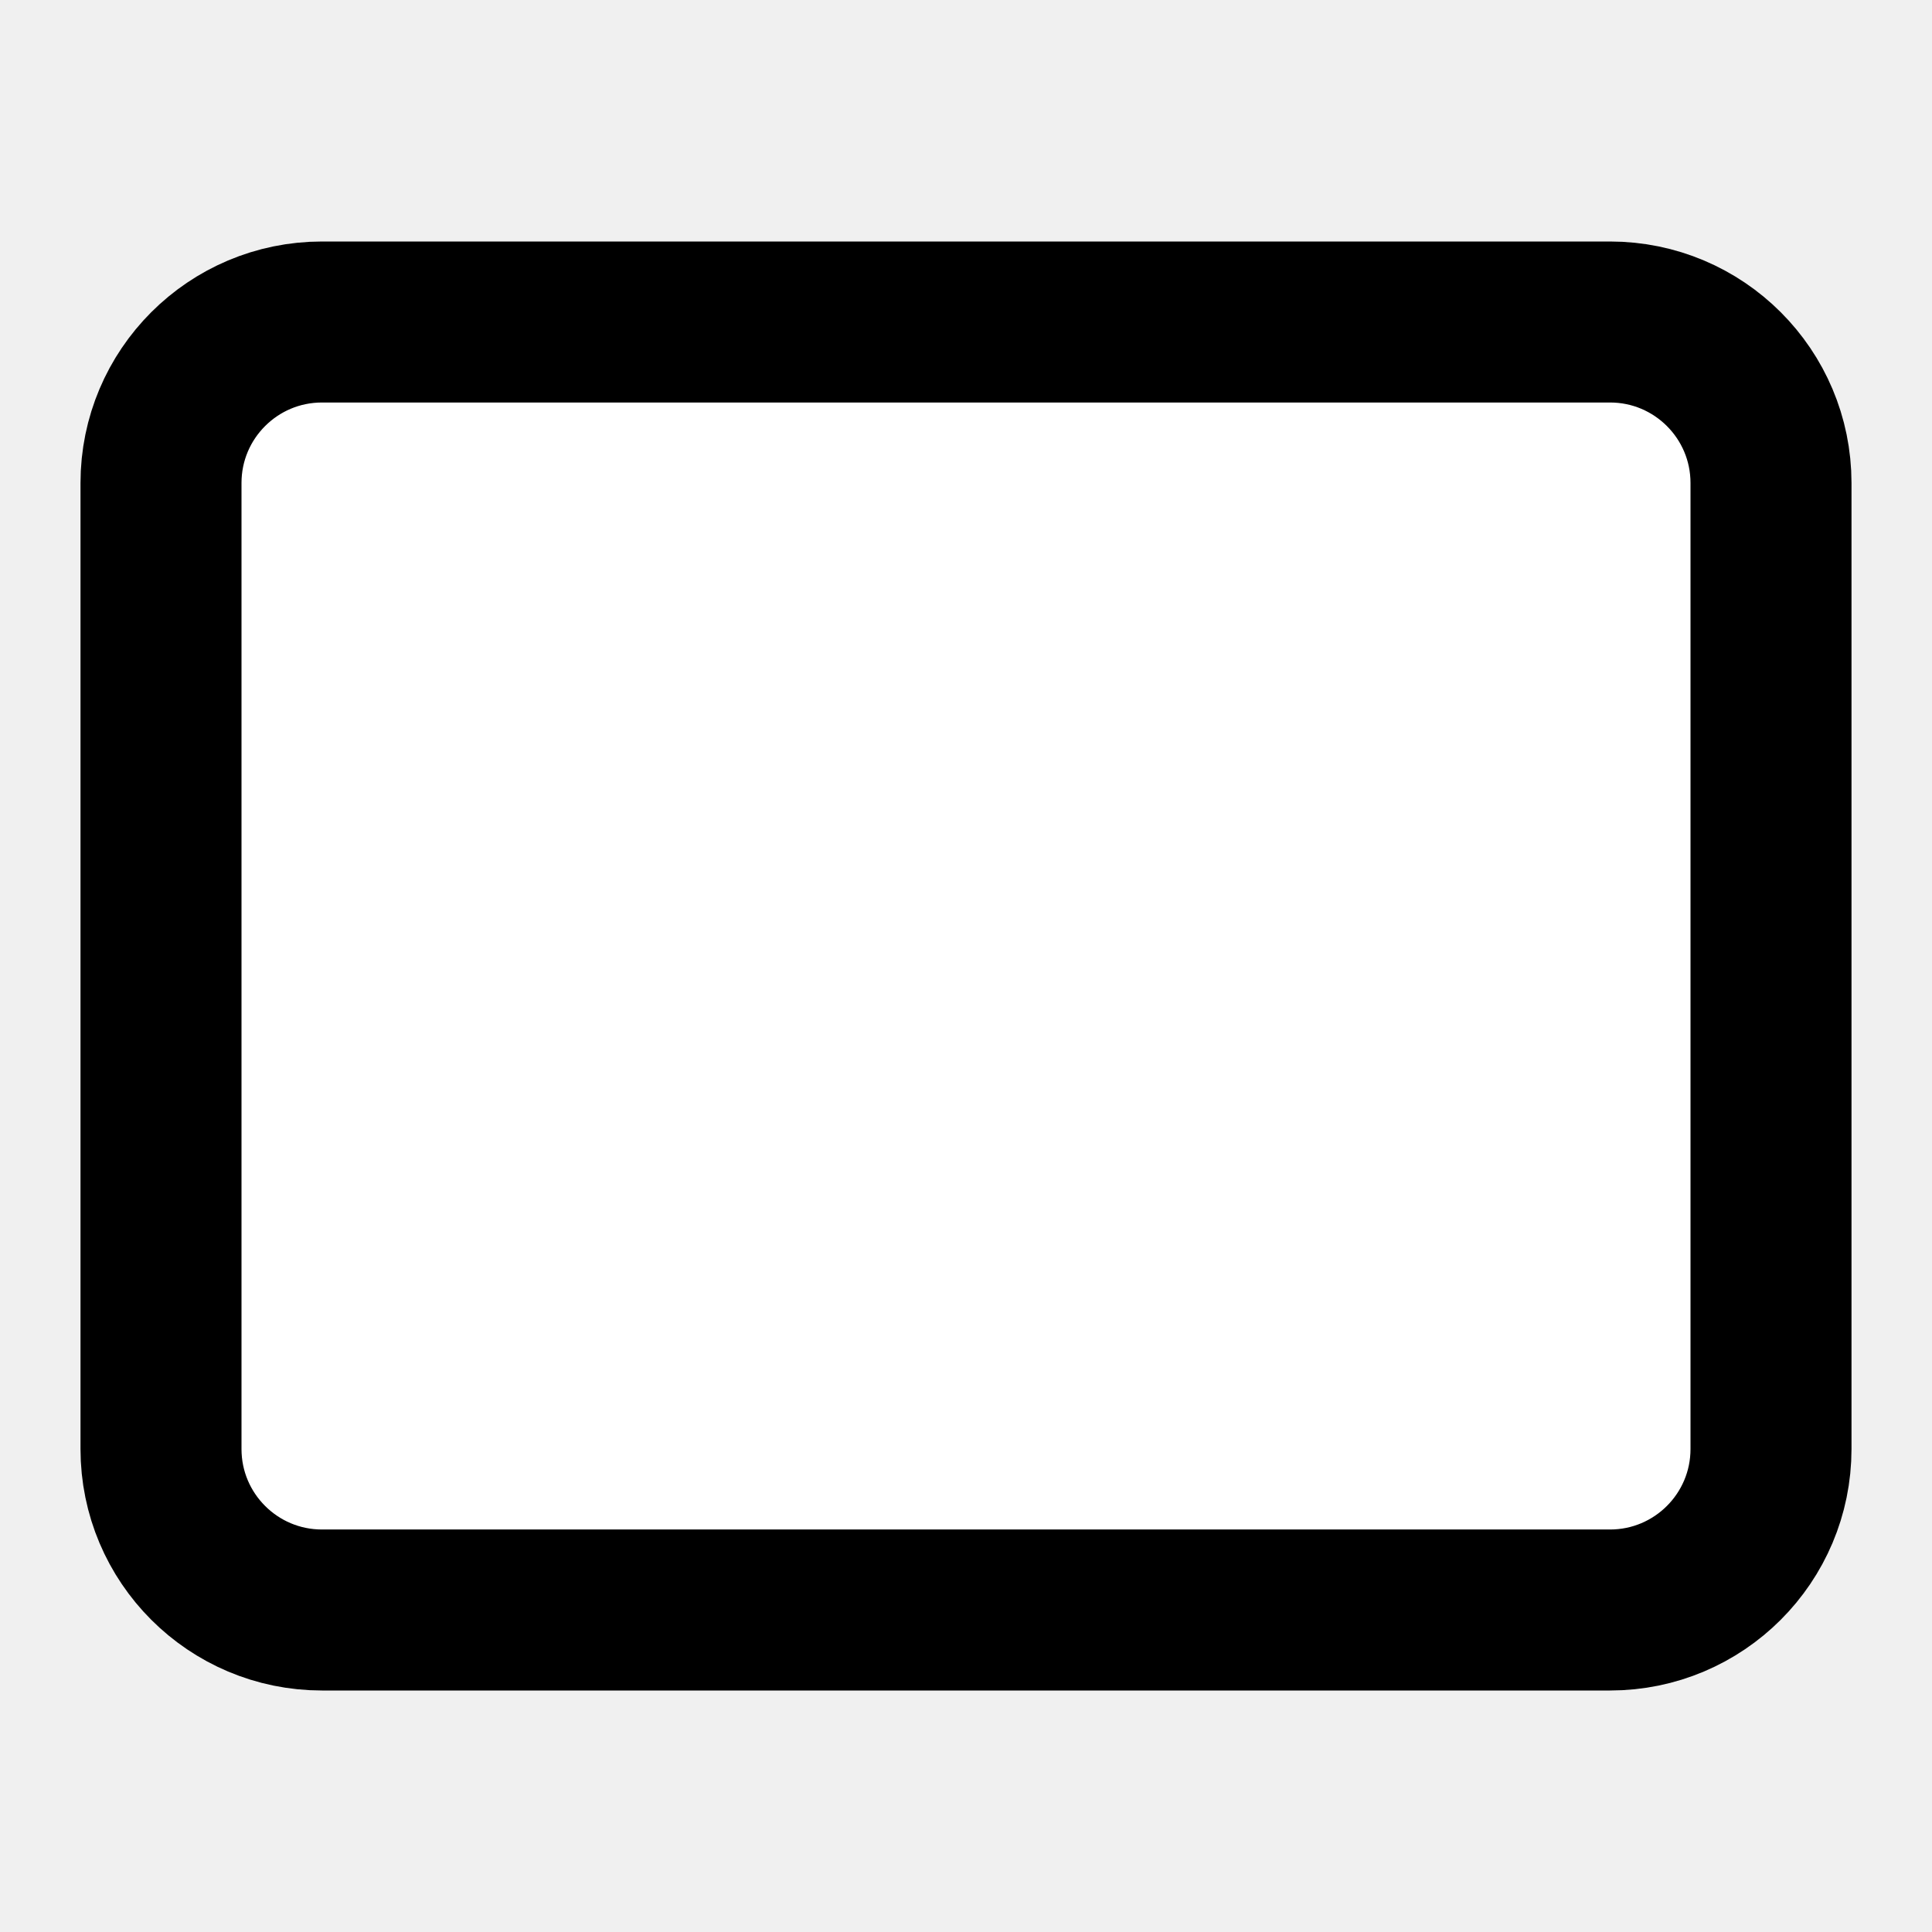
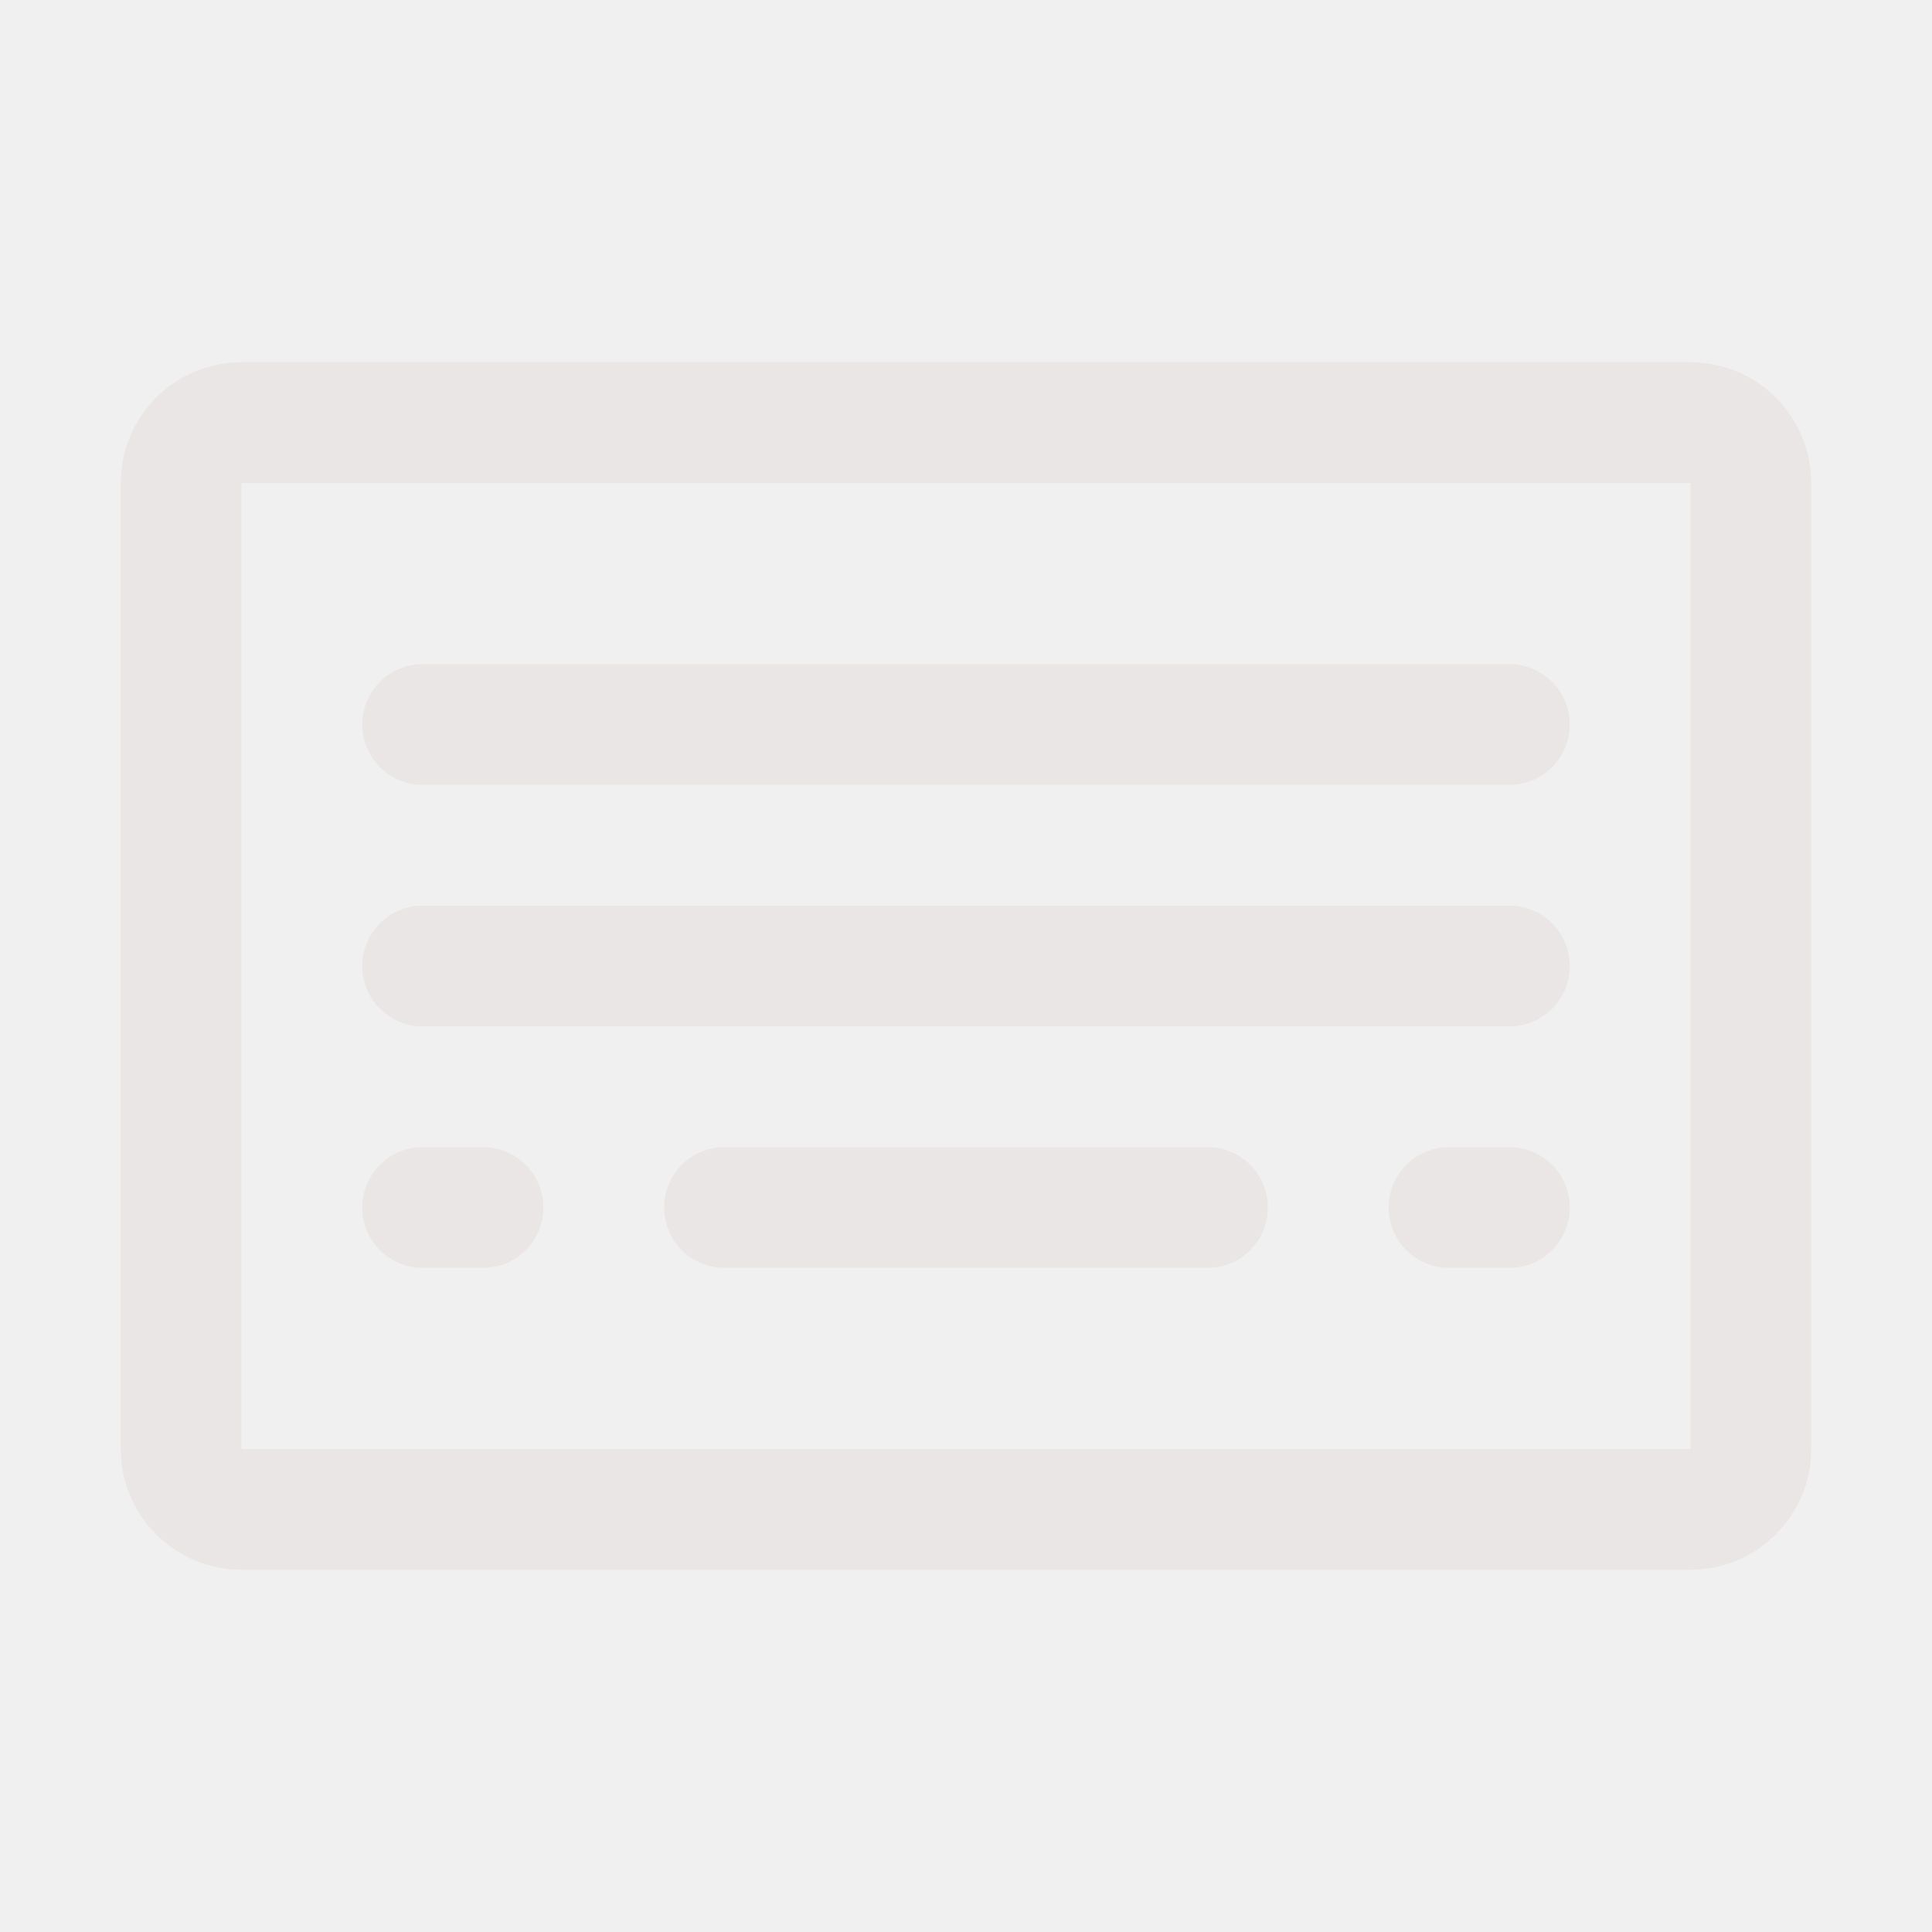
- <svg xmlns="http://www.w3.org/2000/svg" width="24" height="24" viewBox="0 0 24 24" fill="#FFF" stroke="currentColor" stroke-width="2" stroke-linecap="round" stroke-linejoin="round" class="lucide lucide-keyboard">
-   <path d="M10 8h.01" />
-   <path d="M12 12h.01" />
-   <path d="M14 8h.01" />
-   <path d="M16 12h.01" />
-   <path d="M18 8h.01" />
-   <path d="M6 8h.01" />
-   <path d="M7 16h10" />
-   <path d="M8 12h.01" />
-   <rect width="20" height="16" x="2" y="4" rx="2" />
+ <svg xmlns="http://www.w3.org/2000/svg" width="24" height="24" fill="#eae6e6" viewBox="0 0 256 256">
+   <path d="M224,48H32A16,16,0,0,0,16,64V192a16,16,0,0,0,16,16H224a16,16,0,0,0,16-16V64A16,16,0,0,0,224,48Zm0,144H32V64H224V192Zm-16-64a8,8,0,0,1-8,8H56a8,8,0,0,1,0-16H200A8,8,0,0,1,208,128Zm0-32a8,8,0,0,1-8,8H56a8,8,0,0,1,0-16H200A8,8,0,0,1,208,96ZM72,160a8,8,0,0,1-8,8H56a8,8,0,0,1,0-16h8A8,8,0,0,1,72,160Zm96,0a8,8,0,0,1-8,8H96a8,8,0,0,1,0-16h64A8,8,0,0,1,168,160Zm40,0a8,8,0,0,1-8,8h-8a8,8,0,0,1,0-16h8A8,8,0,0,1,208,160Z" />
</svg>
